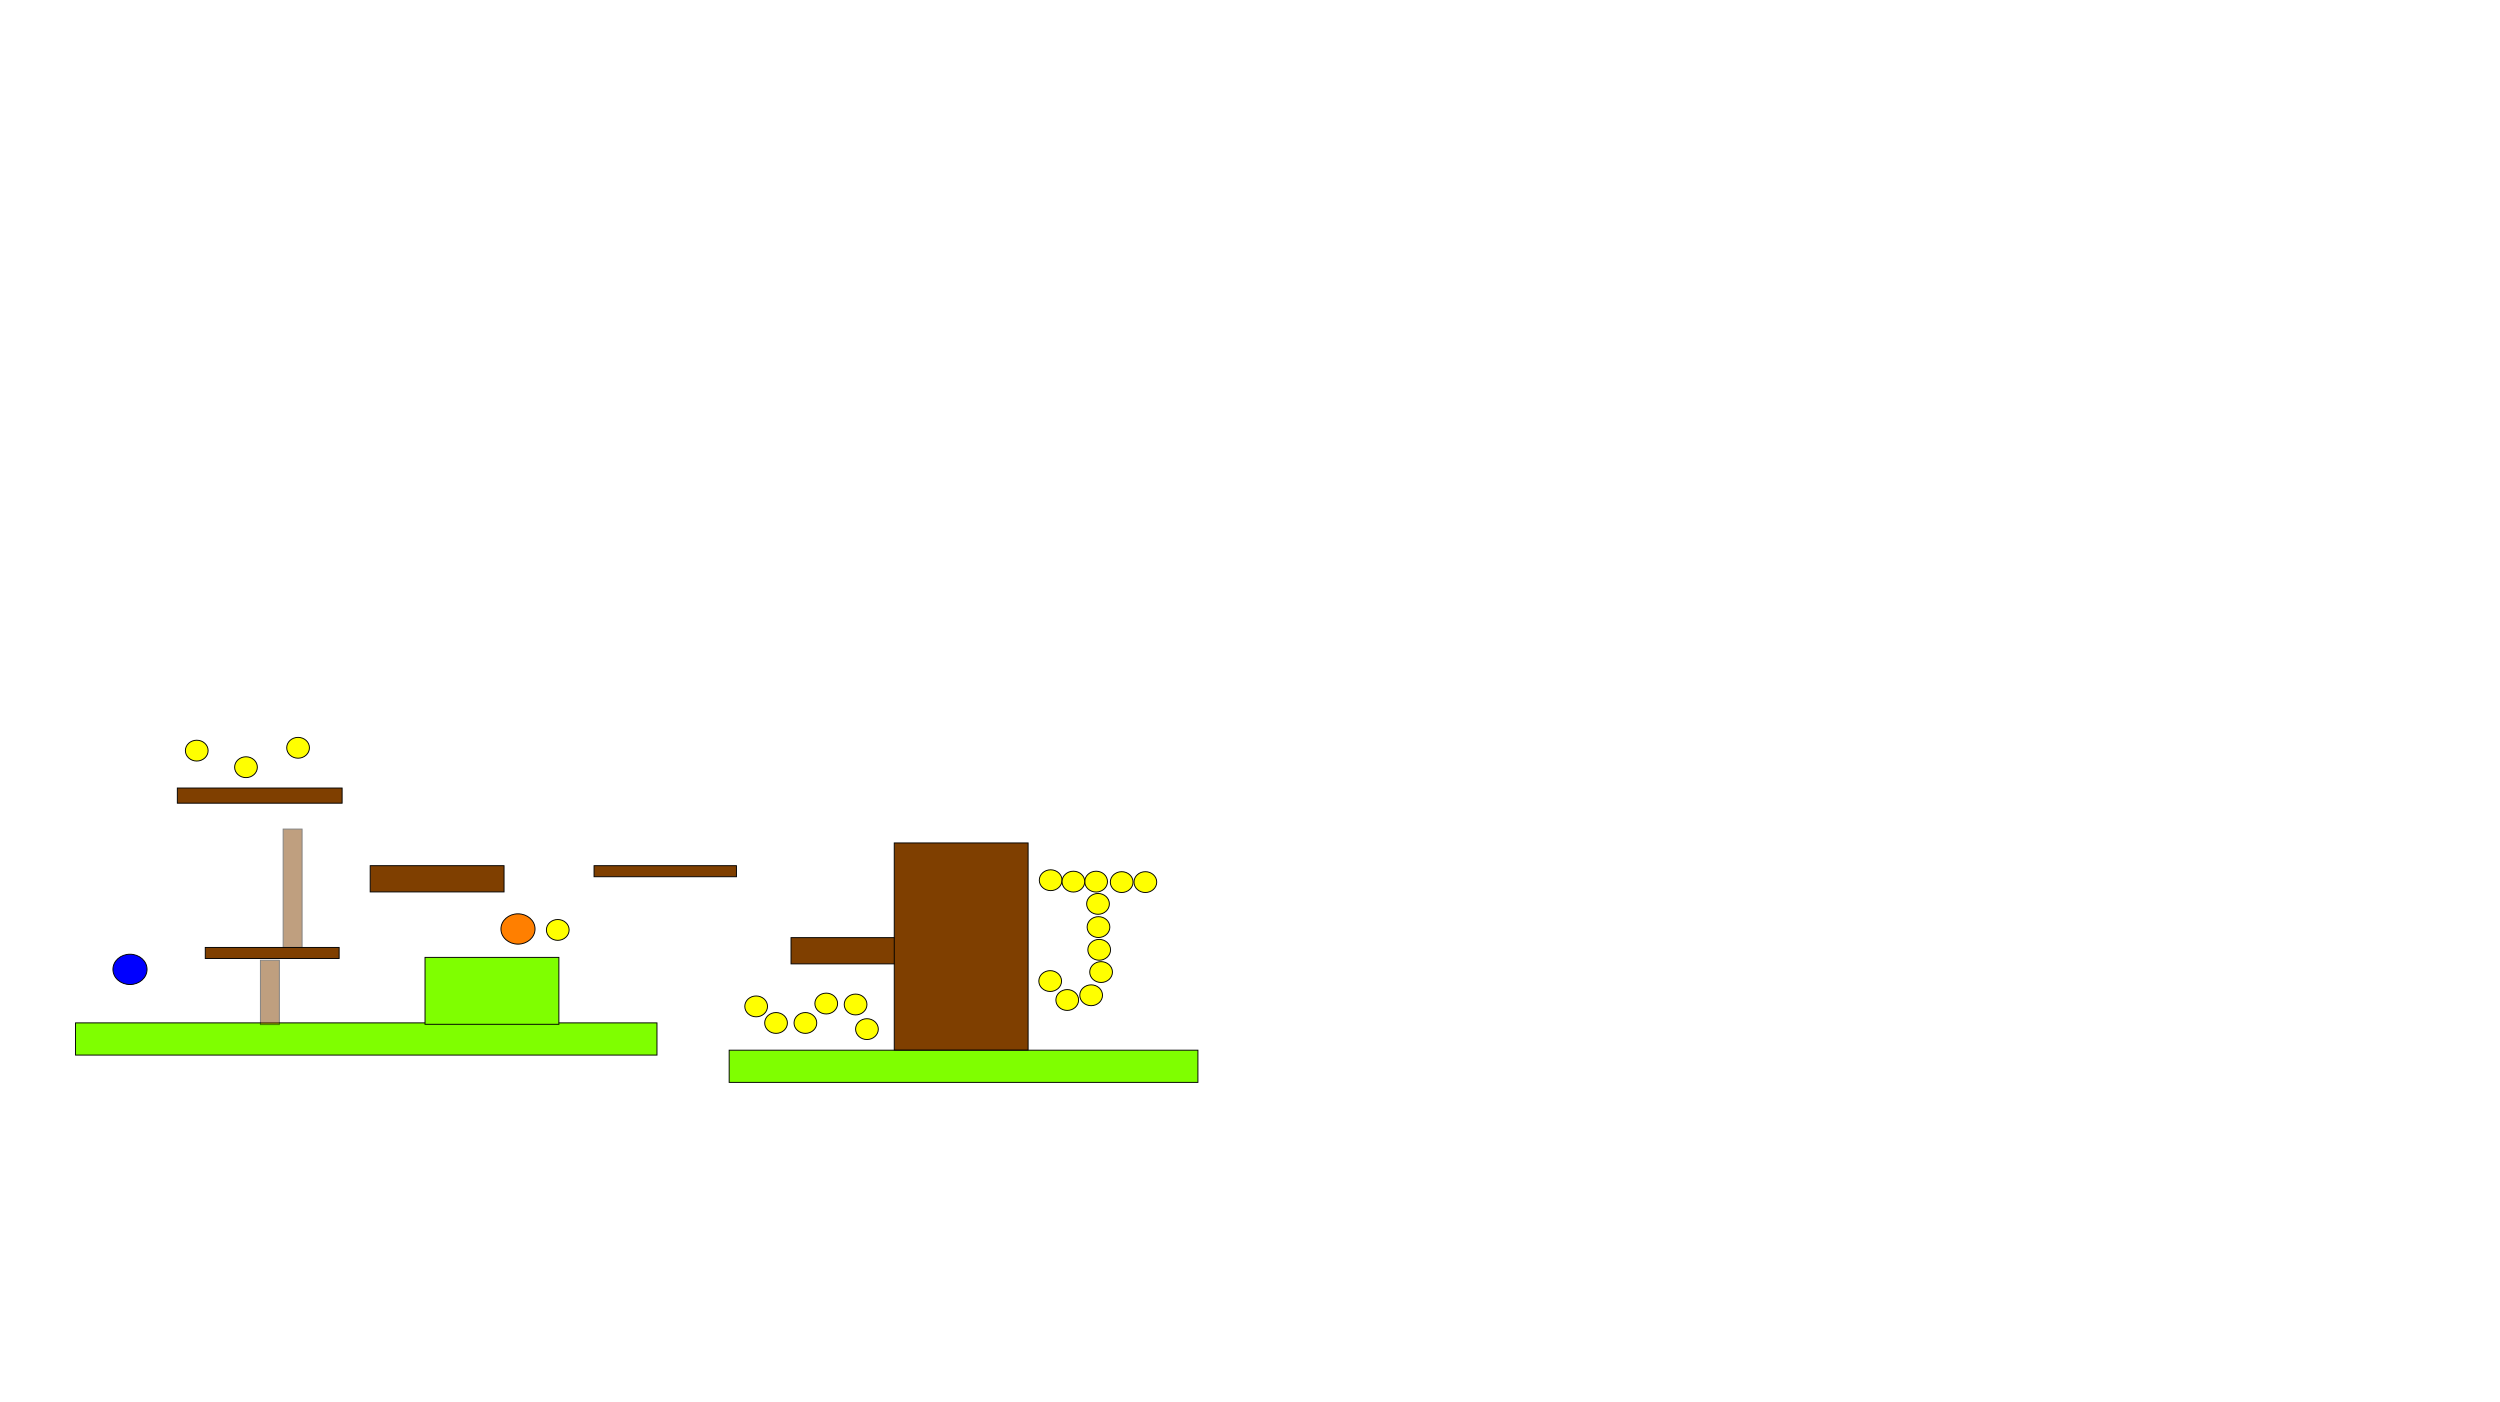
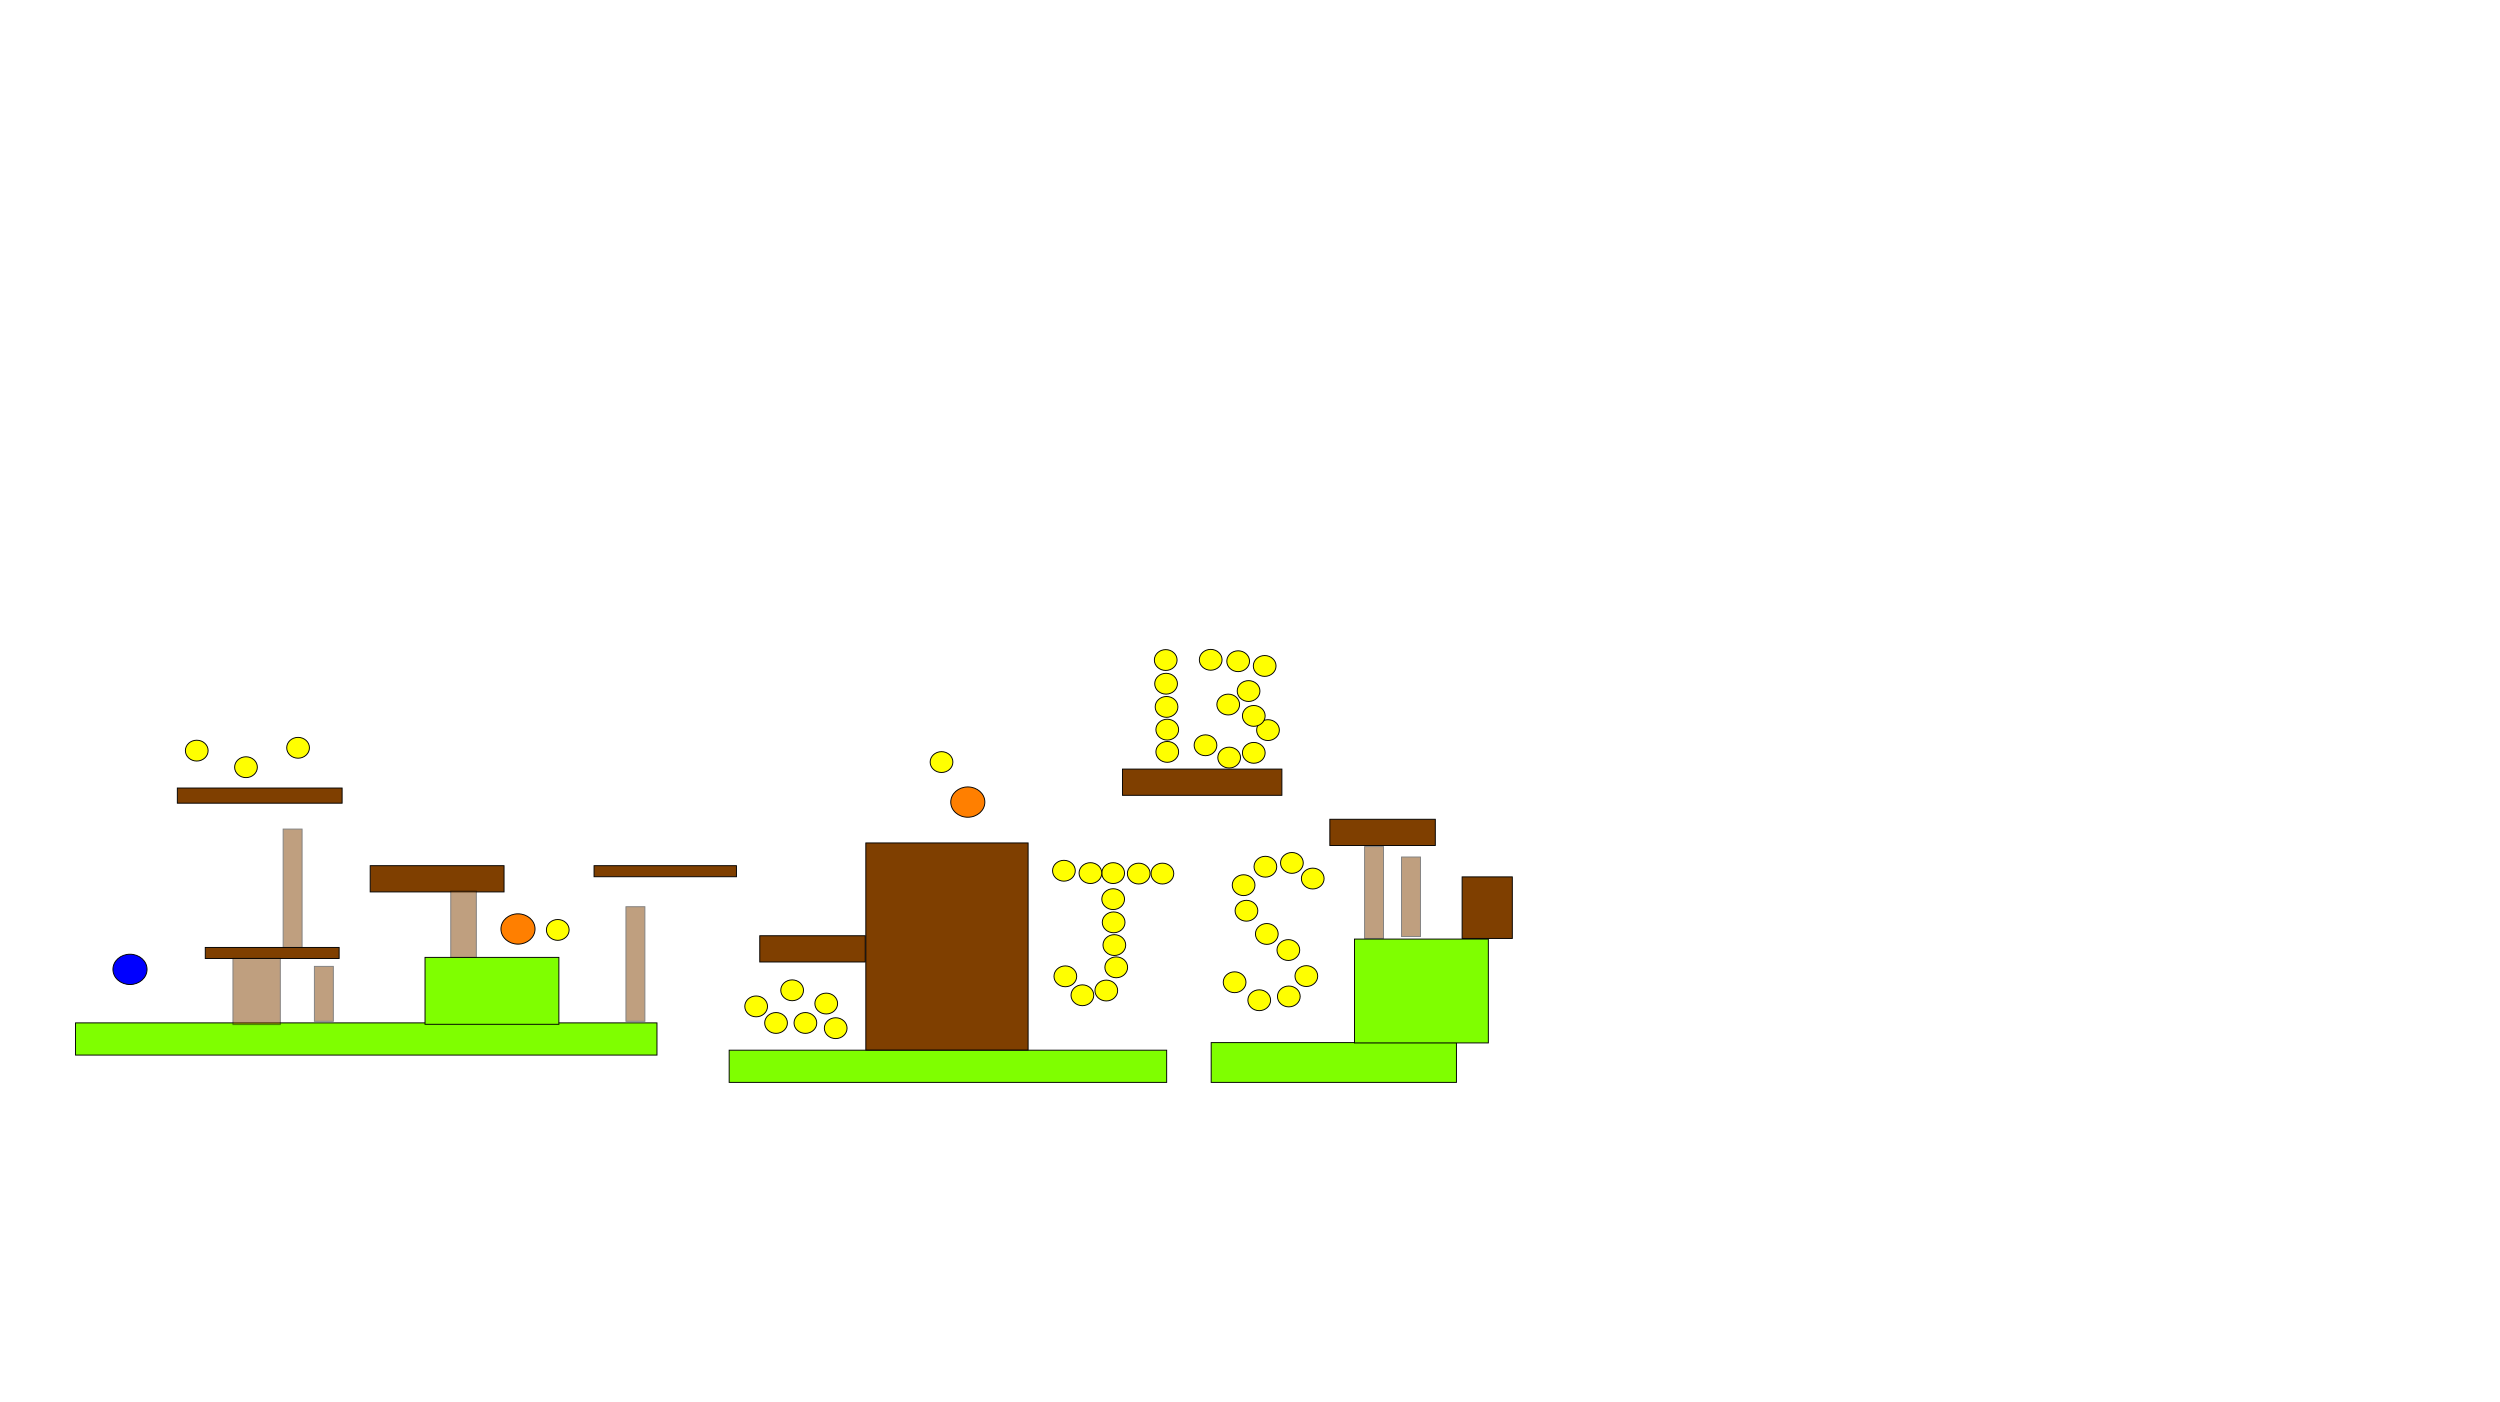
<svg xmlns="http://www.w3.org/2000/svg" width="2640" height="1480">
-   <g>
+   <g display="inline">
    <rect opacity="0.5" fill="#7f3f00" stroke-dasharray="null" stroke-linejoin="null" stroke-linecap="null" x="299" y="875.5" width="20" height="125" id="svg_12" stroke="#000000" />
+     <rect stroke="#000000" id="svg_53" opacity="0.5" fill="#7f3f00" stroke-dasharray="null" stroke-linejoin="null" stroke-linecap="null" x="661" y="957.5" width="20" height="121" />
+     <rect stroke="#000000" id="svg_54" opacity="0.5" fill="#7f3f00" stroke-dasharray="null" stroke-linejoin="null" stroke-linecap="null" x="332" y="1020.5" width="20" height="58" />
+     <rect stroke="#000000" id="svg_55" opacity="0.5" fill="#7f3f00" stroke-dasharray="null" stroke-linejoin="null" stroke-linecap="null" x="1480" y="905" width="20" height="84" />
  </g>
  <g display="inline">
    <rect fill="#7fff00" stroke="#000000" x="79.767" y="1080.163" width="614" height="34" id="svg_1" />
    <rect fill="#7fff00" x="448.823" y="1011" width="141.355" height="70.663" id="svg_3" stroke="#000000" />
    <rect fill="#7f3f00" x="187.267" y="832.163" width="174" height="16" stroke="#000000" id="svg_5" />
    <ellipse fill="#0000ff" stroke="#000000" stroke-dasharray="null" stroke-linejoin="null" stroke-linecap="null" cx="137.267" cy="1023.663" id="svg_6" rx="18" ry="16" />
    <ellipse fill="#ffff00" stroke="#000000" stroke-dasharray="null" stroke-linejoin="null" stroke-linecap="null" cx="207.767" cy="792.663" id="svg_7" rx="12" ry="11" />
    <ellipse fill="#ffff00" stroke="#000000" stroke-dasharray="null" stroke-linejoin="null" stroke-linecap="null" cx="259.767" cy="810.163" rx="12" ry="11" id="svg_8" />
    <ellipse fill="#ffff00" stroke="#000000" stroke-dasharray="null" stroke-linejoin="null" stroke-linecap="null" cx="314.767" cy="789.663" rx="12" ry="11" id="svg_9" />
    <rect fill="#7f3f00" x="216.767" y="1000.499" width="141.355" height="11.664" id="svg_2" stroke="#000000" />
    <ellipse id="svg_14" fill="#ffff00" stroke="#000000" stroke-dasharray="null" stroke-linejoin="null" stroke-linecap="null" cx="589" cy="982" rx="12" ry="11" />
    <ellipse id="svg_13" fill="#ff7f00" stroke="#000000" stroke-dasharray="null" stroke-linejoin="null" stroke-linecap="null" cx="547" cy="981" rx="18" ry="16" />
    <rect fill="#7f3f00" x="390.913" y="914.163" width="141.355" height="27.701" id="svg_4" stroke="#000000" />
-     <rect stroke="#000000" id="svg_15" fill="#7fff00" x="770" y="1109" width="495" height="34" />
-     <rect stroke="#000000" id="svg_17" fill="#7f3f00" x="835.323" y="990.15" width="111.355" height="27.701" />
-     <rect stroke="#000000" id="svg_16" fill="#7f3f00" x="944.323" y="890.15" width="141.355" height="218.701" />
+     <rect stroke="#000000" id="svg_15" fill="#7fff00" x="770" y="1109" width="462" height="34" />
+     <rect stroke="#000000" id="svg_17" fill="#7f3f00" x="802.323" y="988.15" width="111.355" height="27.701" />
+     <rect stroke="#000000" id="svg_16" fill="#7f3f00" x="914.323" y="890.15" width="171.355" height="218.701" />
    <rect stroke="#000000" id="svg_18" fill="#7f3f00" x="627.323" y="914.168" width="150.355" height="11.664" />
    <ellipse id="svg_19" fill="#ffff00" stroke="#000000" stroke-dasharray="null" stroke-linejoin="null" stroke-linecap="null" cx="798.5" cy="1062.75" rx="12" ry="11" />
    <ellipse id="svg_20" fill="#ffff00" stroke="#000000" stroke-dasharray="null" stroke-linejoin="null" stroke-linecap="null" cx="850.5" cy="1080.25" rx="12" ry="11" />
-     <ellipse id="svg_21" fill="#ffff00" stroke="#000000" stroke-dasharray="null" stroke-linejoin="null" stroke-linecap="null" cx="903.5" cy="1060.75" rx="12" ry="11" />
-     <ellipse id="svg_22" fill="#ffff00" stroke="#000000" stroke-dasharray="null" stroke-linejoin="null" stroke-linecap="null" cx="915.5" cy="1086.75" rx="12" ry="11" />
+     <ellipse id="svg_21" fill="#ffff00" stroke="#000000" stroke-dasharray="null" stroke-linejoin="null" stroke-linecap="null" cx="836.5" cy="1045.75" rx="12" ry="11" />
+     <ellipse id="svg_22" fill="#ffff00" stroke="#000000" stroke-dasharray="null" stroke-linejoin="null" stroke-linecap="null" cx="882.5" cy="1085.75" rx="12" ry="11" />
    <ellipse id="svg_23" fill="#ffff00" stroke="#000000" stroke-dasharray="null" stroke-linejoin="null" stroke-linecap="null" cx="819.5" cy="1080.25" rx="12" ry="11" />
    <ellipse id="svg_24" fill="#ffff00" stroke="#000000" stroke-dasharray="null" stroke-linejoin="null" stroke-linecap="null" cx="872.5" cy="1059.75" rx="12" ry="11" />
-     <ellipse id="svg_25" fill="#ffff00" stroke="#000000" stroke-dasharray="null" stroke-linejoin="null" stroke-linecap="null" cx="1109.5" cy="929.5" rx="12" ry="11" />
-     <ellipse id="svg_26" fill="#ffff00" stroke="#000000" stroke-dasharray="null" stroke-linejoin="null" stroke-linecap="null" cx="1157.5" cy="931" rx="12" ry="11" />
-     <ellipse id="svg_27" fill="#ffff00" stroke="#000000" stroke-dasharray="null" stroke-linejoin="null" stroke-linecap="null" cx="1209.5" cy="931.5" rx="12" ry="11" />
-     <ellipse id="svg_28" fill="#ffff00" stroke="#000000" stroke-dasharray="null" stroke-linejoin="null" stroke-linecap="null" cx="1159.5" cy="954.5" rx="12" ry="11" />
-     <ellipse id="svg_29" fill="#ffff00" stroke="#000000" stroke-dasharray="null" stroke-linejoin="null" stroke-linecap="null" cx="1133.5" cy="931" rx="12" ry="11" />
-     <ellipse id="svg_30" fill="#ffff00" stroke="#000000" stroke-dasharray="null" stroke-linejoin="null" stroke-linecap="null" cx="1184.5" cy="931.5" rx="12" ry="11" />
-     <ellipse id="svg_31" fill="#ffff00" stroke="#000000" stroke-dasharray="null" stroke-linejoin="null" stroke-linecap="null" cx="1160" cy="979" rx="12" ry="11" />
-     <ellipse id="svg_32" fill="#ffff00" stroke="#000000" stroke-dasharray="null" stroke-linejoin="null" stroke-linecap="null" cx="1160.75" cy="1003" rx="12" ry="11" />
-     <ellipse id="svg_33" fill="#ffff00" stroke="#000000" stroke-dasharray="null" stroke-linejoin="null" stroke-linecap="null" cx="1162.75" cy="1026.5" rx="12" ry="11" />
-     <ellipse id="svg_34" fill="#ffff00" stroke="#000000" stroke-dasharray="null" stroke-linejoin="null" stroke-linecap="null" cx="1152.25" cy="1051" rx="12" ry="11" />
-     <ellipse id="svg_35" fill="#ffff00" stroke="#000000" stroke-dasharray="null" stroke-linejoin="null" stroke-linecap="null" cx="1127" cy="1056" rx="12" ry="11" />
-     <ellipse id="svg_36" fill="#ffff00" stroke="#000000" stroke-dasharray="null" stroke-linejoin="null" stroke-linecap="null" cx="1109" cy="1036" rx="12" ry="11" />
+     <ellipse id="svg_25" fill="#ffff00" stroke="#000000" stroke-dasharray="null" stroke-linejoin="null" stroke-linecap="null" cx="1123.5" cy="919.5" rx="12" ry="11" />
+     <ellipse id="svg_26" fill="#ffff00" stroke="#000000" stroke-dasharray="null" stroke-linejoin="null" stroke-linecap="null" cx="1175.5" cy="922" rx="12" ry="11" />
+     <ellipse id="svg_27" fill="#ffff00" stroke="#000000" stroke-dasharray="null" stroke-linejoin="null" stroke-linecap="null" cx="1227.5" cy="922.5" rx="12" ry="11" />
+     <ellipse id="svg_28" fill="#ffff00" stroke="#000000" stroke-dasharray="null" stroke-linejoin="null" stroke-linecap="null" cx="1175.5" cy="949.5" rx="12" ry="11" />
+     <ellipse id="svg_29" fill="#ffff00" stroke="#000000" stroke-dasharray="null" stroke-linejoin="null" stroke-linecap="null" cx="1151.5" cy="922" rx="12" ry="11" />
+     <ellipse id="svg_30" fill="#ffff00" stroke="#000000" stroke-dasharray="null" stroke-linejoin="null" stroke-linecap="null" cx="1202.5" cy="922.5" rx="12" ry="11" />
+     <ellipse id="svg_31" fill="#ffff00" stroke="#000000" stroke-dasharray="null" stroke-linejoin="null" stroke-linecap="null" cx="1176" cy="974" rx="12" ry="11" />
+     <ellipse id="svg_32" fill="#ffff00" stroke="#000000" stroke-dasharray="null" stroke-linejoin="null" stroke-linecap="null" cx="1176.75" cy="998" rx="12" ry="11" />
+     <ellipse id="svg_33" fill="#ffff00" stroke="#000000" stroke-dasharray="null" stroke-linejoin="null" stroke-linecap="null" cx="1178.75" cy="1021.5" rx="12" ry="11" />
+     <ellipse id="svg_34" fill="#ffff00" stroke="#000000" stroke-dasharray="null" stroke-linejoin="null" stroke-linecap="null" cx="1168.25" cy="1046" rx="12" ry="11" />
+     <ellipse id="svg_35" fill="#ffff00" stroke="#000000" stroke-dasharray="null" stroke-linejoin="null" stroke-linecap="null" cx="1143" cy="1051" rx="12" ry="11" />
+     <ellipse id="svg_36" fill="#ffff00" stroke="#000000" stroke-dasharray="null" stroke-linejoin="null" stroke-linecap="null" cx="1125" cy="1031" rx="12" ry="11" />
+     <rect stroke="#000000" id="svg_37" height="42" width="259" y="1101" x="1279" stroke-linecap="null" stroke-linejoin="null" stroke-dasharray="null" stroke-width="null" fill="#7fff00" />
+     <ellipse id="svg_38" fill="#ffff00" stroke="#000000" stroke-dasharray="null" stroke-linejoin="null" stroke-linecap="null" cx="1313.25" cy="934.75" rx="12" ry="11" />
+     <ellipse id="svg_39" fill="#ffff00" stroke="#000000" stroke-dasharray="null" stroke-linejoin="null" stroke-linecap="null" cx="1364.25" cy="911.25" rx="12" ry="11" />
+     <ellipse id="svg_40" fill="#ffff00" stroke="#000000" stroke-dasharray="null" stroke-linejoin="null" stroke-linecap="null" cx="994.25" cy="804.75" rx="12" ry="11" />
+     <ellipse id="svg_41" fill="#ffff00" stroke="#000000" stroke-dasharray="null" stroke-linejoin="null" stroke-linecap="null" cx="1316.25" cy="961.75" rx="12" ry="11" />
+     <ellipse id="svg_42" fill="#ffff00" stroke="#000000" stroke-dasharray="null" stroke-linejoin="null" stroke-linecap="null" cx="1336.25" cy="915.25" rx="12" ry="11" />
+     <ellipse id="svg_43" fill="#ffff00" stroke="#000000" stroke-dasharray="null" stroke-linejoin="null" stroke-linecap="null" cx="1386.25" cy="927.75" rx="12" ry="11" />
+     <ellipse id="svg_44" fill="#ffff00" stroke="#000000" stroke-dasharray="null" stroke-linejoin="null" stroke-linecap="null" cx="1337.75" cy="986.25" rx="12" ry="11" />
+     <ellipse id="svg_45" fill="#ffff00" stroke="#000000" stroke-dasharray="null" stroke-linejoin="null" stroke-linecap="null" cx="1360.5" cy="1003.25" rx="12" ry="11" />
+     <ellipse id="svg_46" fill="#ffff00" stroke="#000000" stroke-dasharray="null" stroke-linejoin="null" stroke-linecap="null" cx="1379.5" cy="1030.75" rx="12" ry="11" />
+     <ellipse id="svg_47" fill="#ffff00" stroke="#000000" stroke-dasharray="null" stroke-linejoin="null" stroke-linecap="null" cx="1361" cy="1052.25" rx="12" ry="11" />
+     <ellipse id="svg_48" fill="#ffff00" stroke="#000000" stroke-dasharray="null" stroke-linejoin="null" stroke-linecap="null" cx="1329.75" cy="1056.25" rx="12" ry="11" />
+     <ellipse id="svg_49" fill="#ffff00" stroke="#000000" stroke-dasharray="null" stroke-linejoin="null" stroke-linecap="null" cx="1303.75" cy="1037.25" rx="12" ry="11" />
+     <ellipse id="svg_50" fill="#ff7f00" stroke="#000000" stroke-dasharray="null" stroke-linejoin="null" stroke-linecap="null" cx="1022" cy="847" rx="18" ry="16" />
+     <rect stroke="#000000" id="svg_51" fill="#7fff00" x="1430.323" y="991.668" width="141.355" height="109.663" />
+     <rect id="svg_57" stroke="#000000" fill="#7f3f00" x="1404.323" y="865.15" width="111.355" height="27.701" />
+     <rect stroke="#000000" id="svg_58" fill="#7f3f00" x="1185.323" y="812.15" width="168.355" height="27.701" />
+     <rect stroke="#000000" id="svg_61" height="65" width="53" y="926" x="1544" stroke-linecap="null" stroke-linejoin="null" stroke-dasharray="null" stroke-width="null" fill="#7f3f00" />
+     <ellipse id="svg_62" fill="#ffff00" stroke="#000000" stroke-dasharray="null" stroke-linejoin="null" stroke-linecap="null" cx="1231.375" cy="722" rx="12" ry="11" />
+     <ellipse id="svg_63" fill="#ffff00" stroke="#000000" stroke-dasharray="null" stroke-linejoin="null" stroke-linecap="null" cx="1231.875" cy="746.5" rx="12" ry="11" />
+     <ellipse id="svg_64" fill="#ffff00" stroke="#000000" stroke-dasharray="null" stroke-linejoin="null" stroke-linecap="null" cx="1232.625" cy="770.5" rx="12" ry="11" />
+     <ellipse id="svg_65" fill="#ffff00" stroke="#000000" stroke-dasharray="null" stroke-linejoin="null" stroke-linecap="null" cx="1232.625" cy="794" rx="12" ry="11" />
+     <ellipse id="svg_66" fill="#ffff00" stroke="#000000" stroke-dasharray="null" stroke-linejoin="null" stroke-linecap="null" cx="1278.5" cy="696.75" rx="12" ry="11" />
+     <ellipse id="svg_67" fill="#ffff00" stroke="#000000" stroke-dasharray="null" stroke-linejoin="null" stroke-linecap="null" cx="1335.5" cy="703.25" rx="12" ry="11" />
+     <ellipse id="svg_68" fill="#ffff00" stroke="#000000" stroke-dasharray="null" stroke-linejoin="null" stroke-linecap="null" cx="1307.5" cy="698.25" rx="12" ry="11" />
+     <ellipse id="svg_70" fill="#ffff00" stroke="#000000" stroke-dasharray="null" stroke-linejoin="null" stroke-linecap="null" cx="1297" cy="744" rx="12" ry="11" />
+     <ellipse id="svg_69" fill="#ffff00" stroke="#000000" stroke-dasharray="null" stroke-linejoin="null" stroke-linecap="null" cx="1318.5" cy="729.75" rx="12" ry="11" />
+     <ellipse id="svg_73" fill="#ffff00" stroke="#000000" stroke-dasharray="null" stroke-linejoin="null" stroke-linecap="null" cx="1324" cy="795" rx="12" ry="11" />
+     <ellipse id="svg_72" fill="#ffff00" stroke="#000000" stroke-dasharray="null" stroke-linejoin="null" stroke-linecap="null" cx="1339" cy="771" rx="12" ry="11" />
+     <ellipse id="svg_71" fill="#ffff00" stroke="#000000" stroke-dasharray="null" stroke-linejoin="null" stroke-linecap="null" cx="1324" cy="756" rx="12" ry="11" />
+     <ellipse id="svg_74" fill="#ffff00" stroke="#000000" stroke-dasharray="null" stroke-linejoin="null" stroke-linecap="null" cx="1298" cy="800" rx="12" ry="11" />
+     <ellipse id="svg_75" fill="#ffff00" stroke="#000000" stroke-dasharray="null" stroke-linejoin="null" stroke-linecap="null" cx="1273" cy="787" rx="12" ry="11" />
+     <ellipse id="svg_76" fill="#ffff00" stroke="#000000" stroke-dasharray="null" stroke-linejoin="null" stroke-linecap="null" cx="1231" cy="697" rx="12" ry="11" />
  </g>
  <g display="inline">
-     <rect opacity="0.5" fill="#7f3f00" stroke-dasharray="null" stroke-linejoin="null" stroke-linecap="null" x="275" y="1014" width="20" height="68" id="svg_10" stroke="#000000" />
+     <rect stroke="#000000" opacity="0.5" fill="#7f3f00" stroke-dasharray="null" stroke-linejoin="null" stroke-linecap="null" x="246" y="1012" width="50" height="70" id="svg_10" />
+     <rect stroke="#000000" id="svg_52" opacity="0.5" fill="#7f3f00" stroke-dasharray="null" stroke-linejoin="null" stroke-linecap="null" x="476" y="941" width="27" height="70" />
+     <rect stroke="#000000" id="svg_56" opacity="0.5" fill="#7f3f00" stroke-dasharray="null" stroke-linejoin="null" stroke-linecap="null" x="1441" y="894" width="20" height="97" />
  </g>
</svg>
